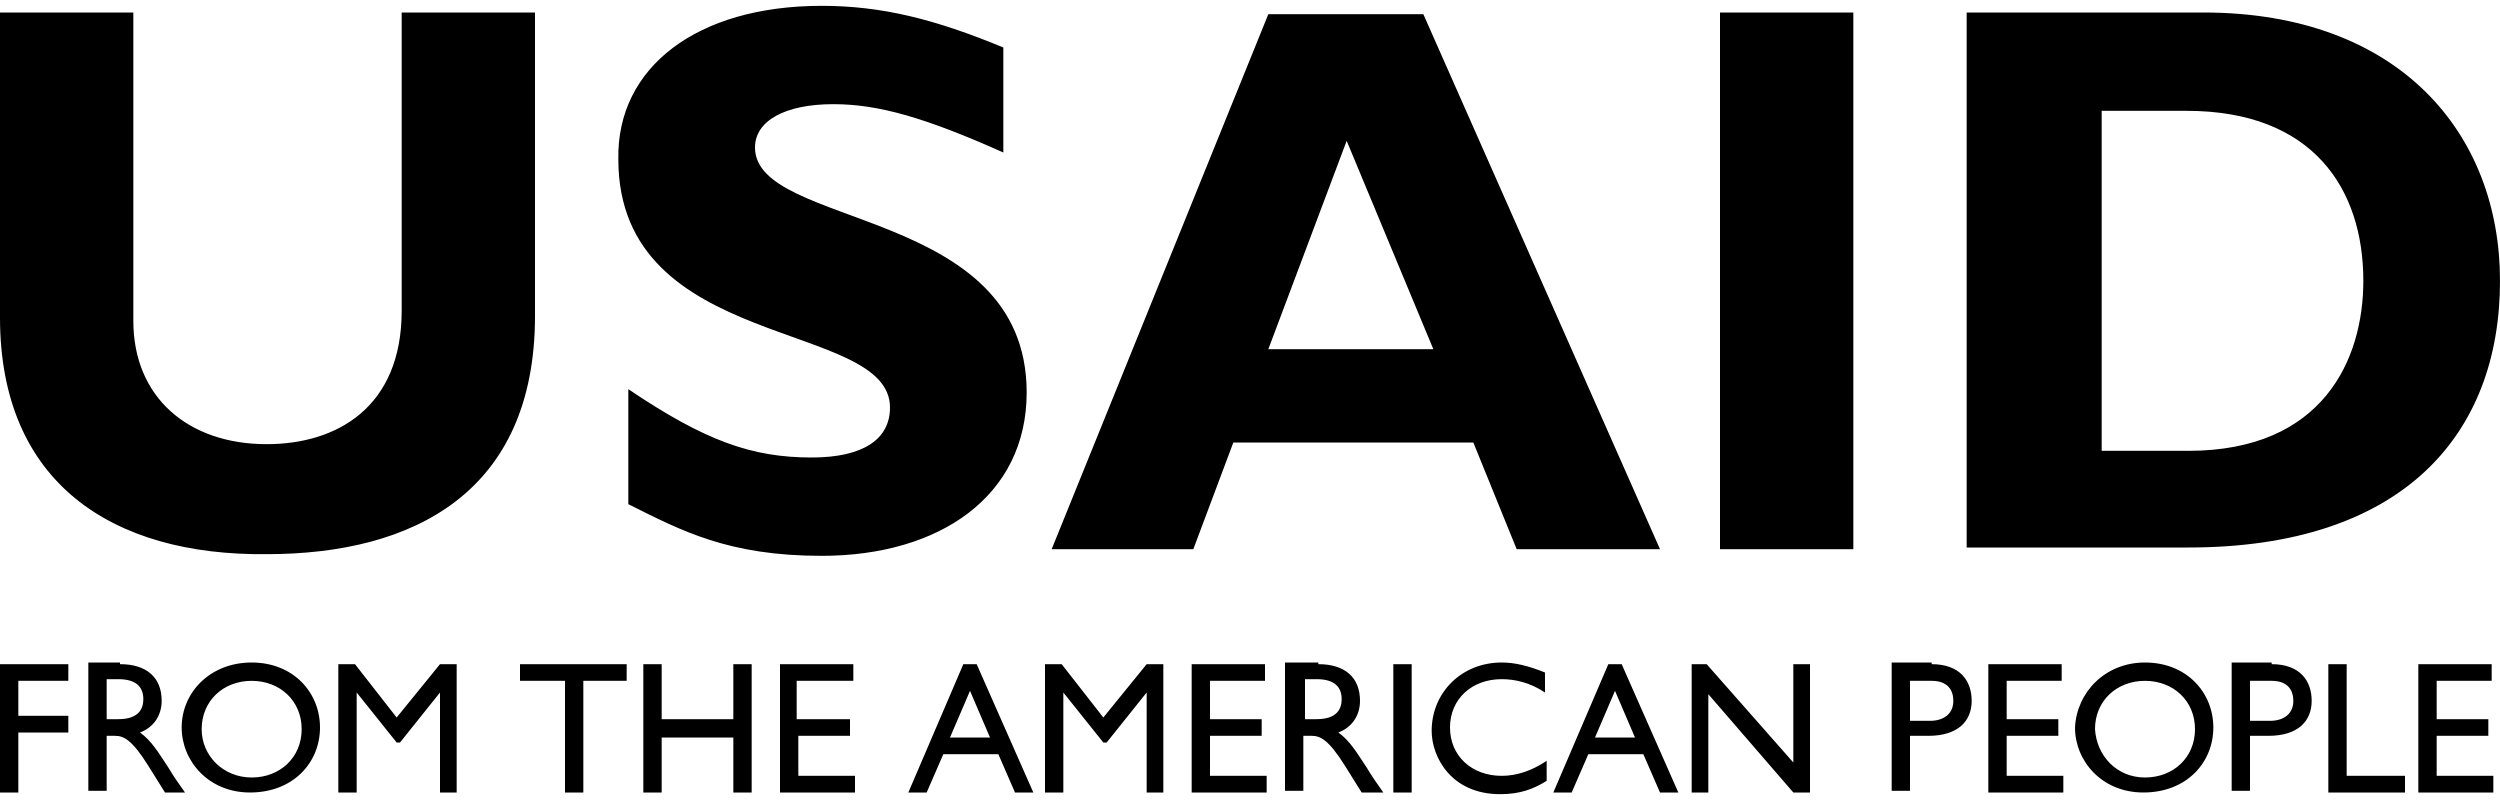
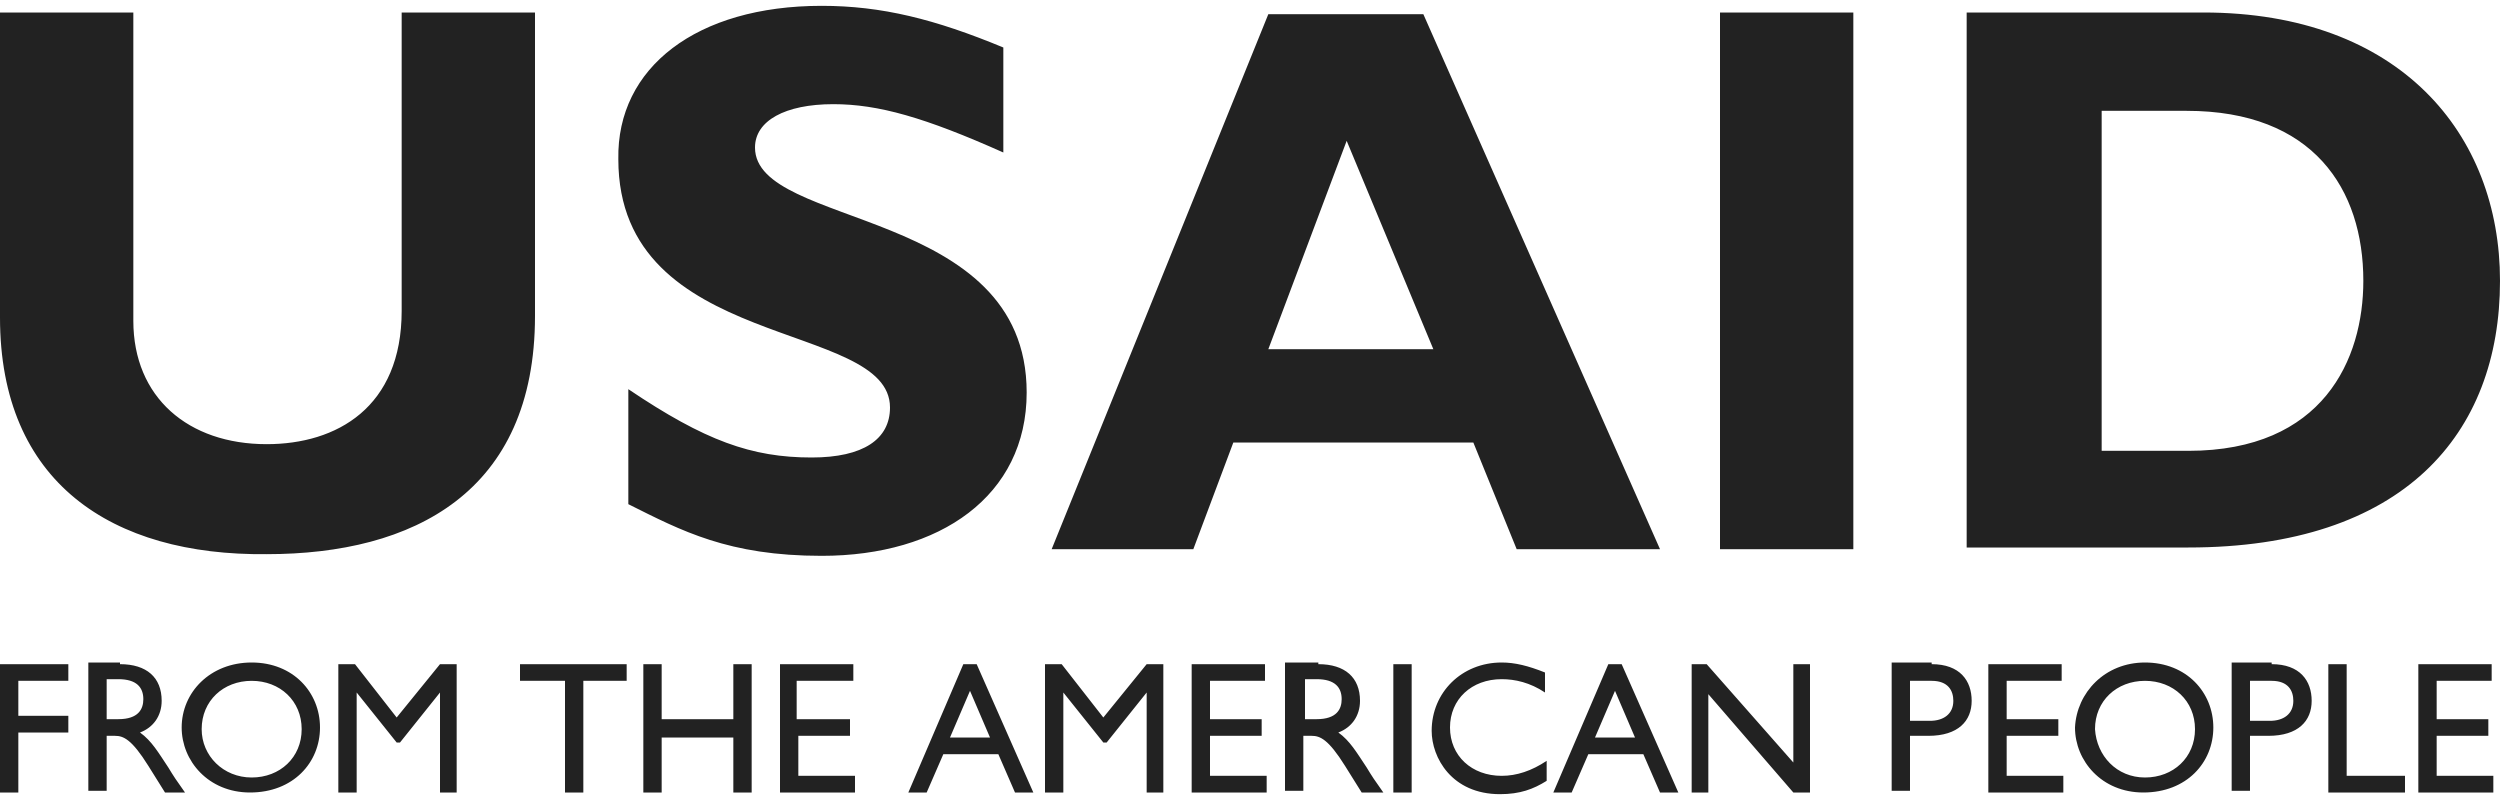
<svg xmlns="http://www.w3.org/2000/svg" height="48" viewBox="0 0 150 47.3" width="150">
-   <path d="M32.1,0.4v18.2c0,10.6-7.3,14.3-16.1,14.3C6.7,33,0,28.6,0,18.7V0.4h8v18.5c0,4.6,3.3,7.4,8,7.4c4.2,0,8.1-2.2,8.1-8V0.4 H32.1z M60.2,8.8C55.5,6.7,52.7,5.9,50,5.9c-2.9,0-4.7,1-4.7,2.6c0,4.9,16.3,3.5,16.3,14.7c0,6.2-5.2,9.8-12.3,9.8 c-5.6,0-8.4-1.5-11.6-3.1v-6.9c4.6,3.1,7.4,4.1,11,4.1c3.1,0,4.7-1.1,4.7-3c0-5.3-16.3-3.3-16.3-14.9C37,3.7,41.8,0,49.3,0 c3.6,0,6.8,0.8,10.9,2.5V8.8z M99.6,32.6H91l-2.6-6.4H74l-2.4,6.4h-8.5l13-32.1h9.3L99.6,32.6z M80.8,8.1l-4.7,12.5H86L80.8,8.1z M111.2,32.6h-8V0.4h8V32.6z M132.2,0.4C144,0.4,150,7.7,150,16.5c0,9.2-5.8,16-18.7,16h-13.3V0.4H132.2z M126.1,26.7h5.2 c8.1,0,10.5-5.5,10.5-10.2c0-5.5-3-10.2-10.6-10.2h-5.1V26.7z M4.1,40.5h-3v2.1h3v1h-3v3.6H0v-7.7h4.1V40.5z M7.2,39.5 c1.6,0,2.5,0.8,2.5,2.2c0,0.9-0.5,1.6-1.3,1.9c0.7,0.5,1.1,1.2,1.7,2.1c0.3,0.5,0.5,0.8,1,1.5H9.9l-1-1.6c-1-1.6-1.5-1.8-2-1.8H6.4 v3.3H5.3v-7.7H7.2z M6.4,42.8h0.7c1.2,0,1.5-0.6,1.5-1.2c0-0.7-0.4-1.2-1.5-1.2H6.4V42.8z M15.1,39.4c2.5,0,4.1,1.8,4.1,3.9 c0,2.1-1.6,3.9-4.2,3.9c-2.5,0-4.1-1.9-4.1-3.9C10.9,41.2,12.6,39.4,15.1,39.4z M15.1,46.3c1.7,0,3-1.2,3-2.9c0-1.7-1.3-2.9-3-2.9 c-1.7,0-3,1.2-3,2.9C12.1,45,13.4,46.3,15.1,46.3z M27.5,47.2h-1.1v-6h0l-2.4,3h-0.2l-2.4-3h0v6h-1.1v-7.7h1l2.5,3.2l2.6-3.2h1V47.2 z M37.7,40.5H35v6.7h-1.1v-6.7h-2.7v-1h6.4V40.5z M45.1,47.2H44v-3.3h-4.3v3.3h-1.1v-7.7h1.1v3.3H44v-3.3h1.1V47.2z M51.1,40.5h-3.3 v2.3H51v1h-3.1v2.4h3.4v1h-4.5v-7.7h4.4V40.5z M62,47.2h-1.1l-1-2.3h-3.3l-1,2.3h-1.1l3.3-7.7h0.8L62,47.2z M57,43.9h2.4l-1.2-2.8 L57,43.9z M69.9,47.2h-1.1v-6h0l-2.4,3h-0.2l-2.4-3h0v6h-1.1v-7.7h1l2.5,3.2l2.6-3.2h1V47.2z M75.9,40.5h-3.3v2.3h3.1v1h-3.1v2.4H76 v1h-4.5v-7.7h4.4V40.5z M79.1,39.5c1.6,0,2.5,0.8,2.5,2.2c0,0.9-0.5,1.6-1.3,1.9c0.7,0.5,1.1,1.2,1.7,2.1c0.3,0.5,0.5,0.8,1,1.5 h-1.3l-1-1.6c-1-1.6-1.5-1.8-2-1.8h-0.5v3.3h-1.1v-7.7H79.1z M78.3,42.8H79c1.2,0,1.5-0.6,1.5-1.2c0-0.7-0.4-1.2-1.5-1.2h-0.7V42.8z M84.7,47.2h-1.1v-7.7h1.1V47.2z M92.7,41.2c-0.9-0.6-1.8-0.8-2.6-0.8c-1.8,0-3.1,1.2-3.1,2.9c0,1.7,1.3,2.9,3.1,2.9 c0.9,0,1.8-0.3,2.7-0.9v1.2C92,47,91.2,47.3,90,47.3c-2.9,0-4.1-2.2-4.1-3.8c0-2.3,1.8-4.1,4.2-4.1c0.8,0,1.6,0.2,2.6,0.6V41.2z M100.7,47.2h-1.1l-1-2.3h-3.3l-1,2.3h-1.1l3.3-7.7h0.8L100.7,47.2z M95.7,43.9h2.4l-1.2-2.8L95.7,43.9z M108.5,47.2h-0.9l-5.1-5.9 v5.9h-1v-7.7h0.9l5.2,5.9v-5.9h1V47.2z M115.9,39.5c1.7,0,2.4,1,2.4,2.2c0,1.2-0.8,2.1-2.6,2.1h-1.1v3.3h-1.1v-7.7H115.9z M114.6,42.9h1.2c0.8,0,1.4-0.4,1.4-1.2c0-0.6-0.3-1.2-1.3-1.2h-1.3V42.9z M123.7,40.5h-3.3v2.3h3.1v1h-3.1v2.4h3.4v1h-4.5v-7.7h4.4 V40.5z M128.7,39.4c2.5,0,4.1,1.8,4.1,3.9c0,2.1-1.6,3.9-4.2,3.9c-2.5,0-4.1-1.9-4.1-3.9C124.6,41.2,126.3,39.4,128.7,39.4z M128.7,46.3c1.7,0,3-1.2,3-2.9c0-1.7-1.3-2.9-3-2.9c-1.7,0-3,1.2-3,2.9C125.8,45,127,46.3,128.7,46.3z M136.3,39.5 c1.7,0,2.4,1,2.4,2.2c0,1.2-0.8,2.1-2.6,2.1H135v3.3h-1.1v-7.7H136.3z M135,42.9h1.2c0.8,0,1.4-0.4,1.4-1.2c0-0.6-0.3-1.2-1.3-1.2 H135V42.9z M140.8,46.2h3.5v1h-4.6v-7.7h1.1V46.2z M149.5,40.5h-3.3v2.3h3.1v1h-3.1v2.4h3.4v1h-4.5v-7.7h4.4V40.5z" />
+   <path fill="#222" d="M32.1,0.4v18.2c0,10.6-7.3,14.3-16.1,14.3C6.7,33,0,28.6,0,18.7V0.4h8v18.5c0,4.6,3.3,7.4,8,7.4c4.2,0,8.1-2.2,8.1-8V0.4 H32.1z M60.2,8.8C55.5,6.7,52.7,5.9,50,5.9c-2.9,0-4.7,1-4.7,2.6c0,4.9,16.3,3.5,16.3,14.7c0,6.2-5.2,9.8-12.3,9.8 c-5.6,0-8.4-1.5-11.6-3.1v-6.9c4.6,3.1,7.4,4.1,11,4.1c3.1,0,4.7-1.1,4.7-3c0-5.3-16.3-3.3-16.3-14.9C37,3.7,41.8,0,49.3,0 c3.6,0,6.8,0.8,10.9,2.5V8.8z M99.6,32.6H91l-2.6-6.4H74l-2.4,6.4h-8.5l13-32.1h9.3L99.6,32.6z M80.8,8.1l-4.7,12.5H86L80.8,8.1z M111.2,32.6h-8V0.4h8V32.6z M132.2,0.4C144,0.4,150,7.7,150,16.5c0,9.2-5.8,16-18.7,16h-13.3V0.4H132.2z M126.1,26.7h5.2 c8.1,0,10.5-5.5,10.5-10.2c0-5.5-3-10.2-10.6-10.2h-5.1V26.7z M4.1,40.5h-3v2.1h3v1h-3v3.6H0v-7.7h4.1V40.5z M7.2,39.5 c1.6,0,2.5,0.8,2.5,2.2c0,0.9-0.5,1.6-1.3,1.9c0.7,0.5,1.1,1.2,1.7,2.1c0.3,0.5,0.5,0.8,1,1.5H9.9l-1-1.6c-1-1.6-1.5-1.8-2-1.8H6.4 v3.3H5.3v-7.7H7.2z M6.4,42.8h0.7c1.2,0,1.5-0.6,1.5-1.2c0-0.7-0.4-1.2-1.5-1.2H6.4V42.8z M15.1,39.4c2.5,0,4.1,1.8,4.1,3.9 c0,2.1-1.6,3.9-4.2,3.9c-2.5,0-4.1-1.9-4.1-3.9C10.9,41.2,12.6,39.4,15.1,39.4z M15.1,46.3c1.7,0,3-1.2,3-2.9c0-1.7-1.3-2.9-3-2.9 c-1.7,0-3,1.2-3,2.9C12.1,45,13.4,46.3,15.1,46.3z M27.5,47.2h-1.1v-6h0l-2.4,3h-0.2l-2.4-3h0v6h-1.1v-7.7h1l2.5,3.2l2.6-3.2h1V47.2 z M37.7,40.5H35v6.7h-1.1v-6.7h-2.7v-1h6.4V40.5z M45.1,47.2H44v-3.3h-4.3v3.3h-1.1v-7.7h1.1v3.3H44v-3.3h1.1V47.2z M51.1,40.5h-3.3 v2.3H51v1h-3.1v2.4h3.4v1h-4.5v-7.7h4.4V40.5z M62,47.2h-1.1l-1-2.3h-3.3l-1,2.3h-1.1l3.3-7.7h0.8L62,47.2z M57,43.9h2.4l-1.2-2.8 L57,43.9z M69.9,47.2h-1.1v-6h0l-2.4,3h-0.2l-2.4-3h0v6h-1.1v-7.7h1l2.5,3.2l2.6-3.2h1V47.2z M75.9,40.5h-3.3v2.3h3.1v1h-3.1v2.4H76 v1h-4.5v-7.7h4.4V40.5z M79.1,39.5c1.6,0,2.5,0.8,2.5,2.2c0,0.9-0.5,1.6-1.3,1.9c0.7,0.5,1.1,1.2,1.7,2.1c0.3,0.5,0.5,0.8,1,1.5 h-1.3l-1-1.6c-1-1.6-1.5-1.8-2-1.8h-0.5v3.3h-1.1v-7.7H79.1z M78.3,42.8H79c1.2,0,1.5-0.6,1.5-1.2c0-0.7-0.4-1.2-1.5-1.2h-0.7V42.8z M84.7,47.2h-1.1v-7.7h1.1V47.2z M92.7,41.2c-0.9-0.6-1.8-0.8-2.6-0.8c-1.8,0-3.1,1.2-3.1,2.9c0,1.7,1.3,2.9,3.1,2.9 c0.9,0,1.8-0.3,2.7-0.9v1.2C92,47,91.2,47.3,90,47.3c-2.9,0-4.1-2.2-4.1-3.8c0-2.3,1.8-4.1,4.2-4.1c0.8,0,1.6,0.2,2.6,0.6V41.2z M100.7,47.2h-1.1l-1-2.3h-3.3l-1,2.3h-1.1l3.3-7.7h0.8L100.7,47.2z M95.7,43.9h2.4l-1.2-2.8L95.7,43.9z M108.5,47.2h-0.9l-5.1-5.9 v5.9h-1v-7.7h0.9l5.2,5.9v-5.9h1V47.2z M115.9,39.5c1.7,0,2.4,1,2.4,2.2c0,1.2-0.8,2.1-2.6,2.1h-1.1v3.3h-1.1v-7.7H115.9z M114.6,42.9h1.2c0.8,0,1.4-0.4,1.4-1.2c0-0.6-0.3-1.2-1.3-1.2h-1.3V42.9z M123.7,40.5h-3.3v2.3h3.1v1h-3.1v2.4h3.4v1h-4.5v-7.7h4.4 V40.5z M128.7,39.4c2.5,0,4.1,1.8,4.1,3.9c0,2.1-1.6,3.9-4.2,3.9c-2.5,0-4.1-1.9-4.1-3.9C124.6,41.2,126.3,39.4,128.7,39.4z M128.7,46.3c1.7,0,3-1.2,3-2.9c0-1.7-1.3-2.9-3-2.9c-1.7,0-3,1.2-3,2.9C125.8,45,127,46.3,128.7,46.3z M136.3,39.5 c1.7,0,2.4,1,2.4,2.2c0,1.2-0.8,2.1-2.6,2.1H135v3.3h-1.1v-7.7H136.3z M135,42.9h1.2c0.8,0,1.4-0.4,1.4-1.2c0-0.6-0.3-1.2-1.3-1.2 H135V42.9z M140.8,46.2h3.5v1h-4.6v-7.7h1.1V46.2z M149.5,40.5h-3.3v2.3h3.1v1h-3.1v2.4h3.4v1h-4.5v-7.7h4.4V40.5z" />
</svg>
